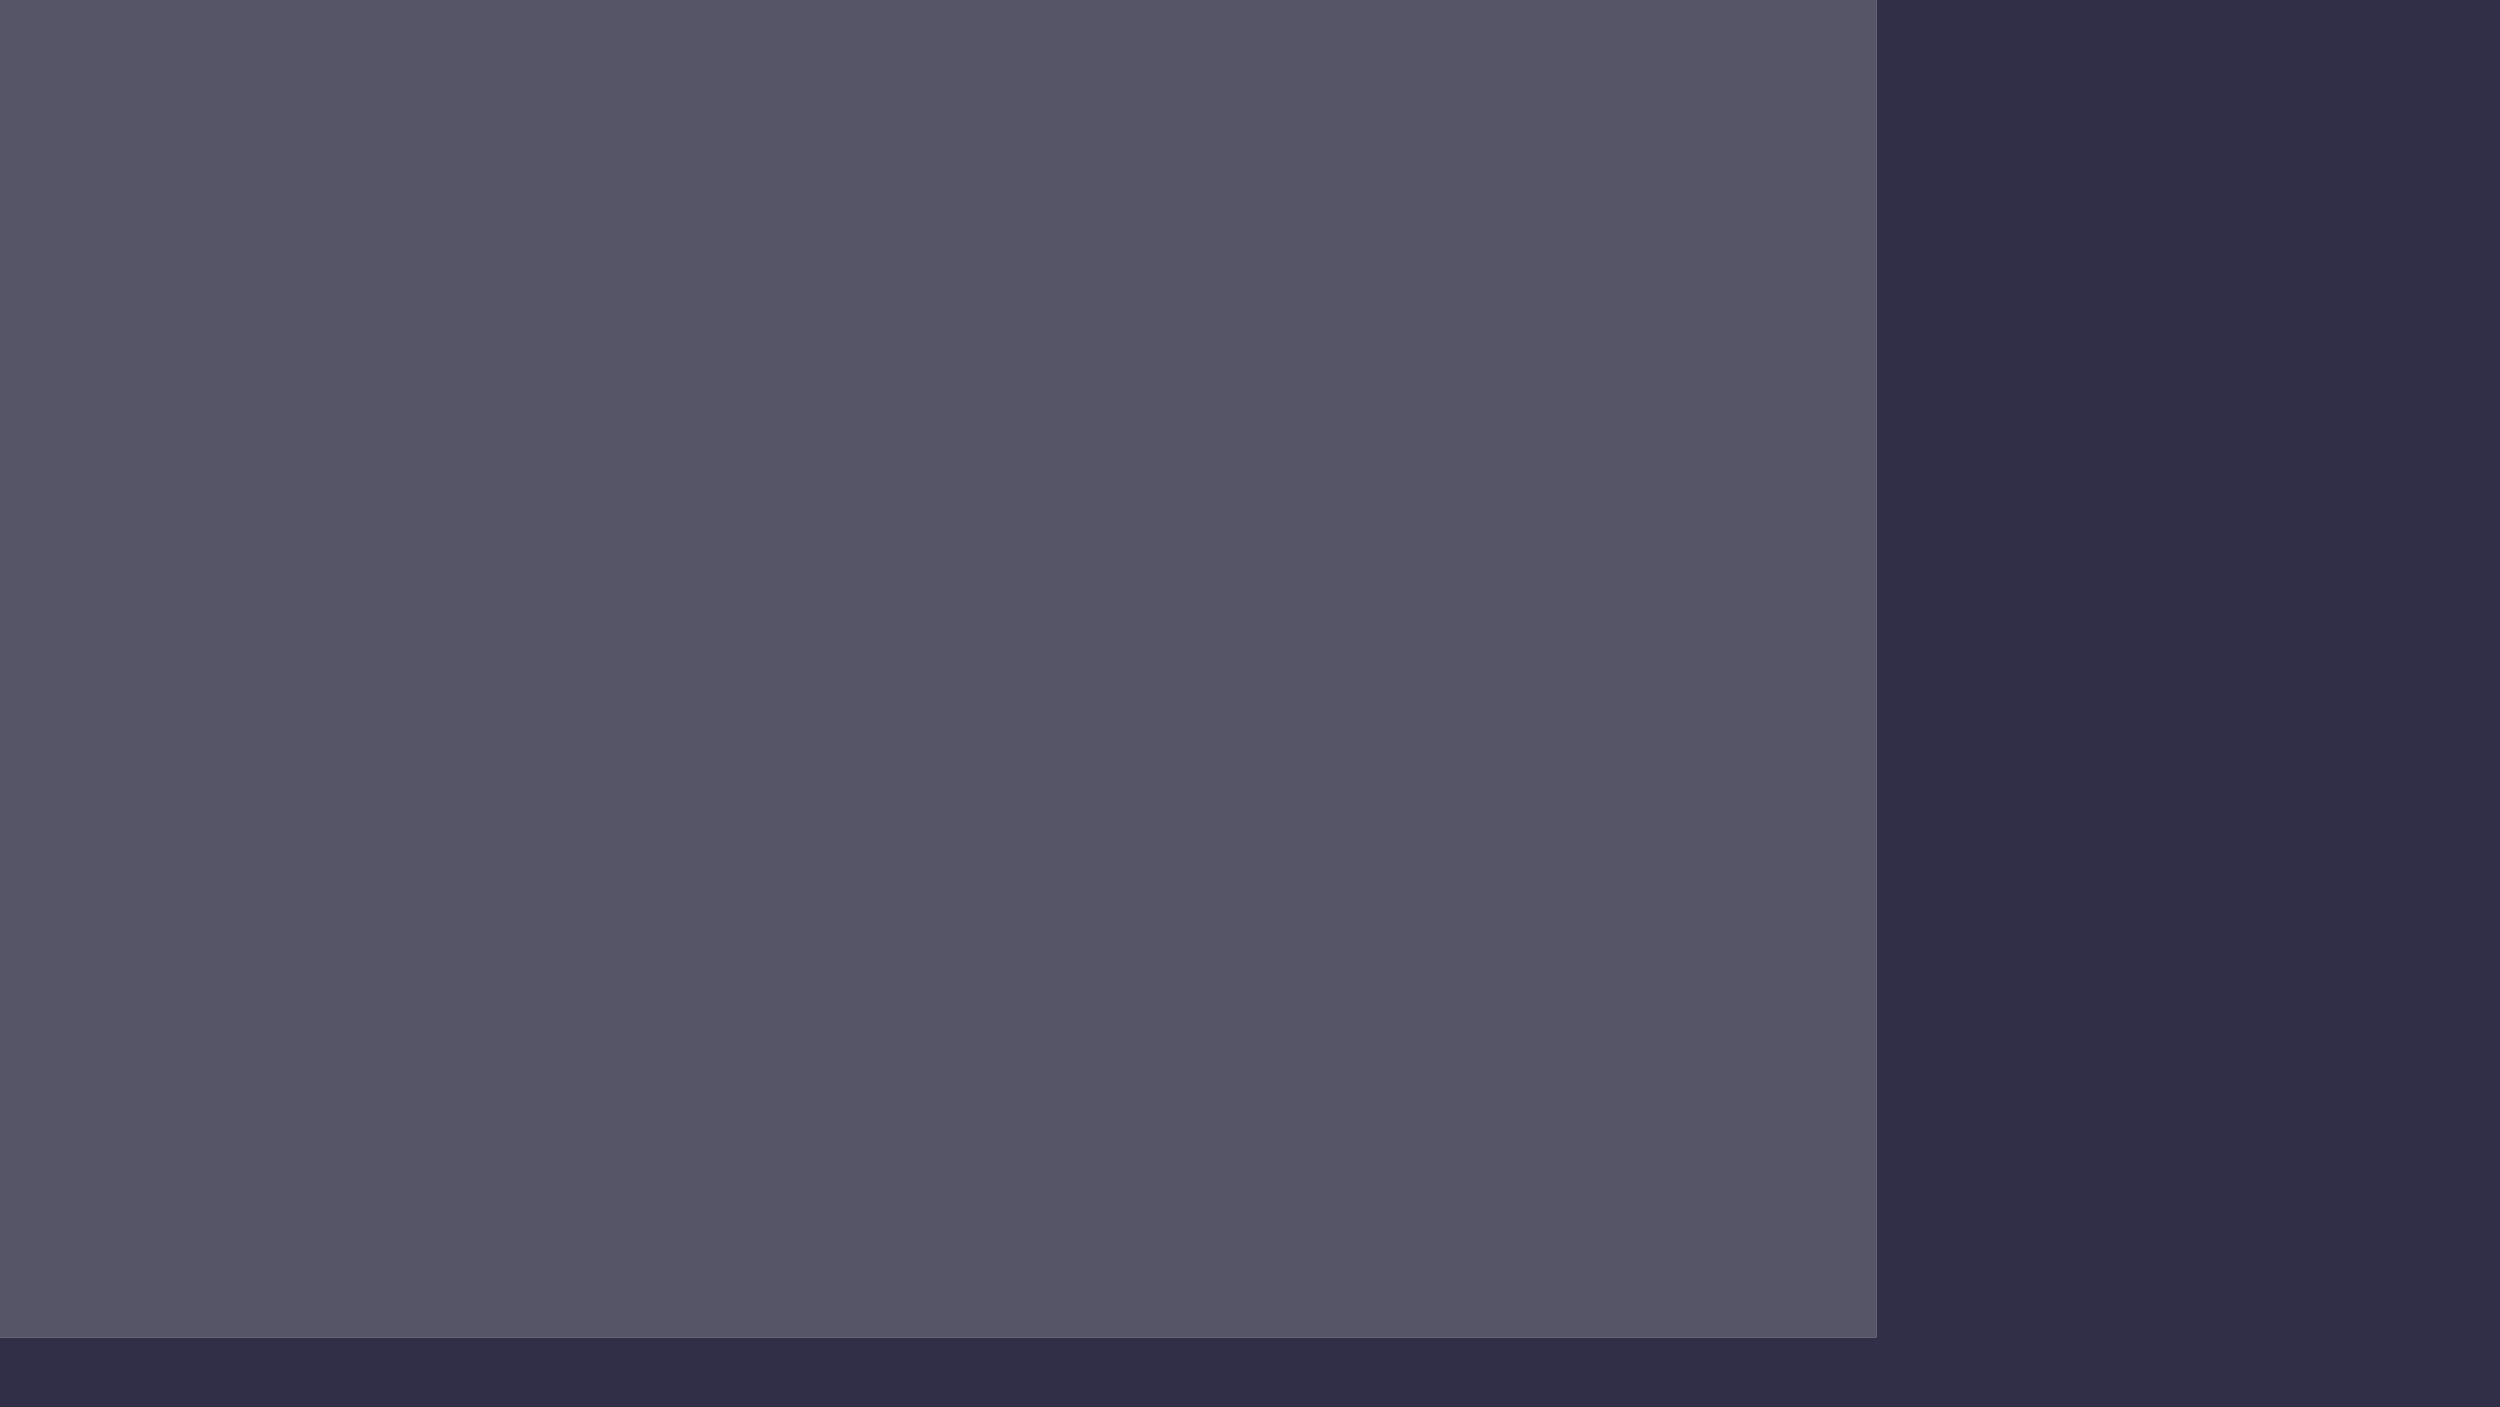
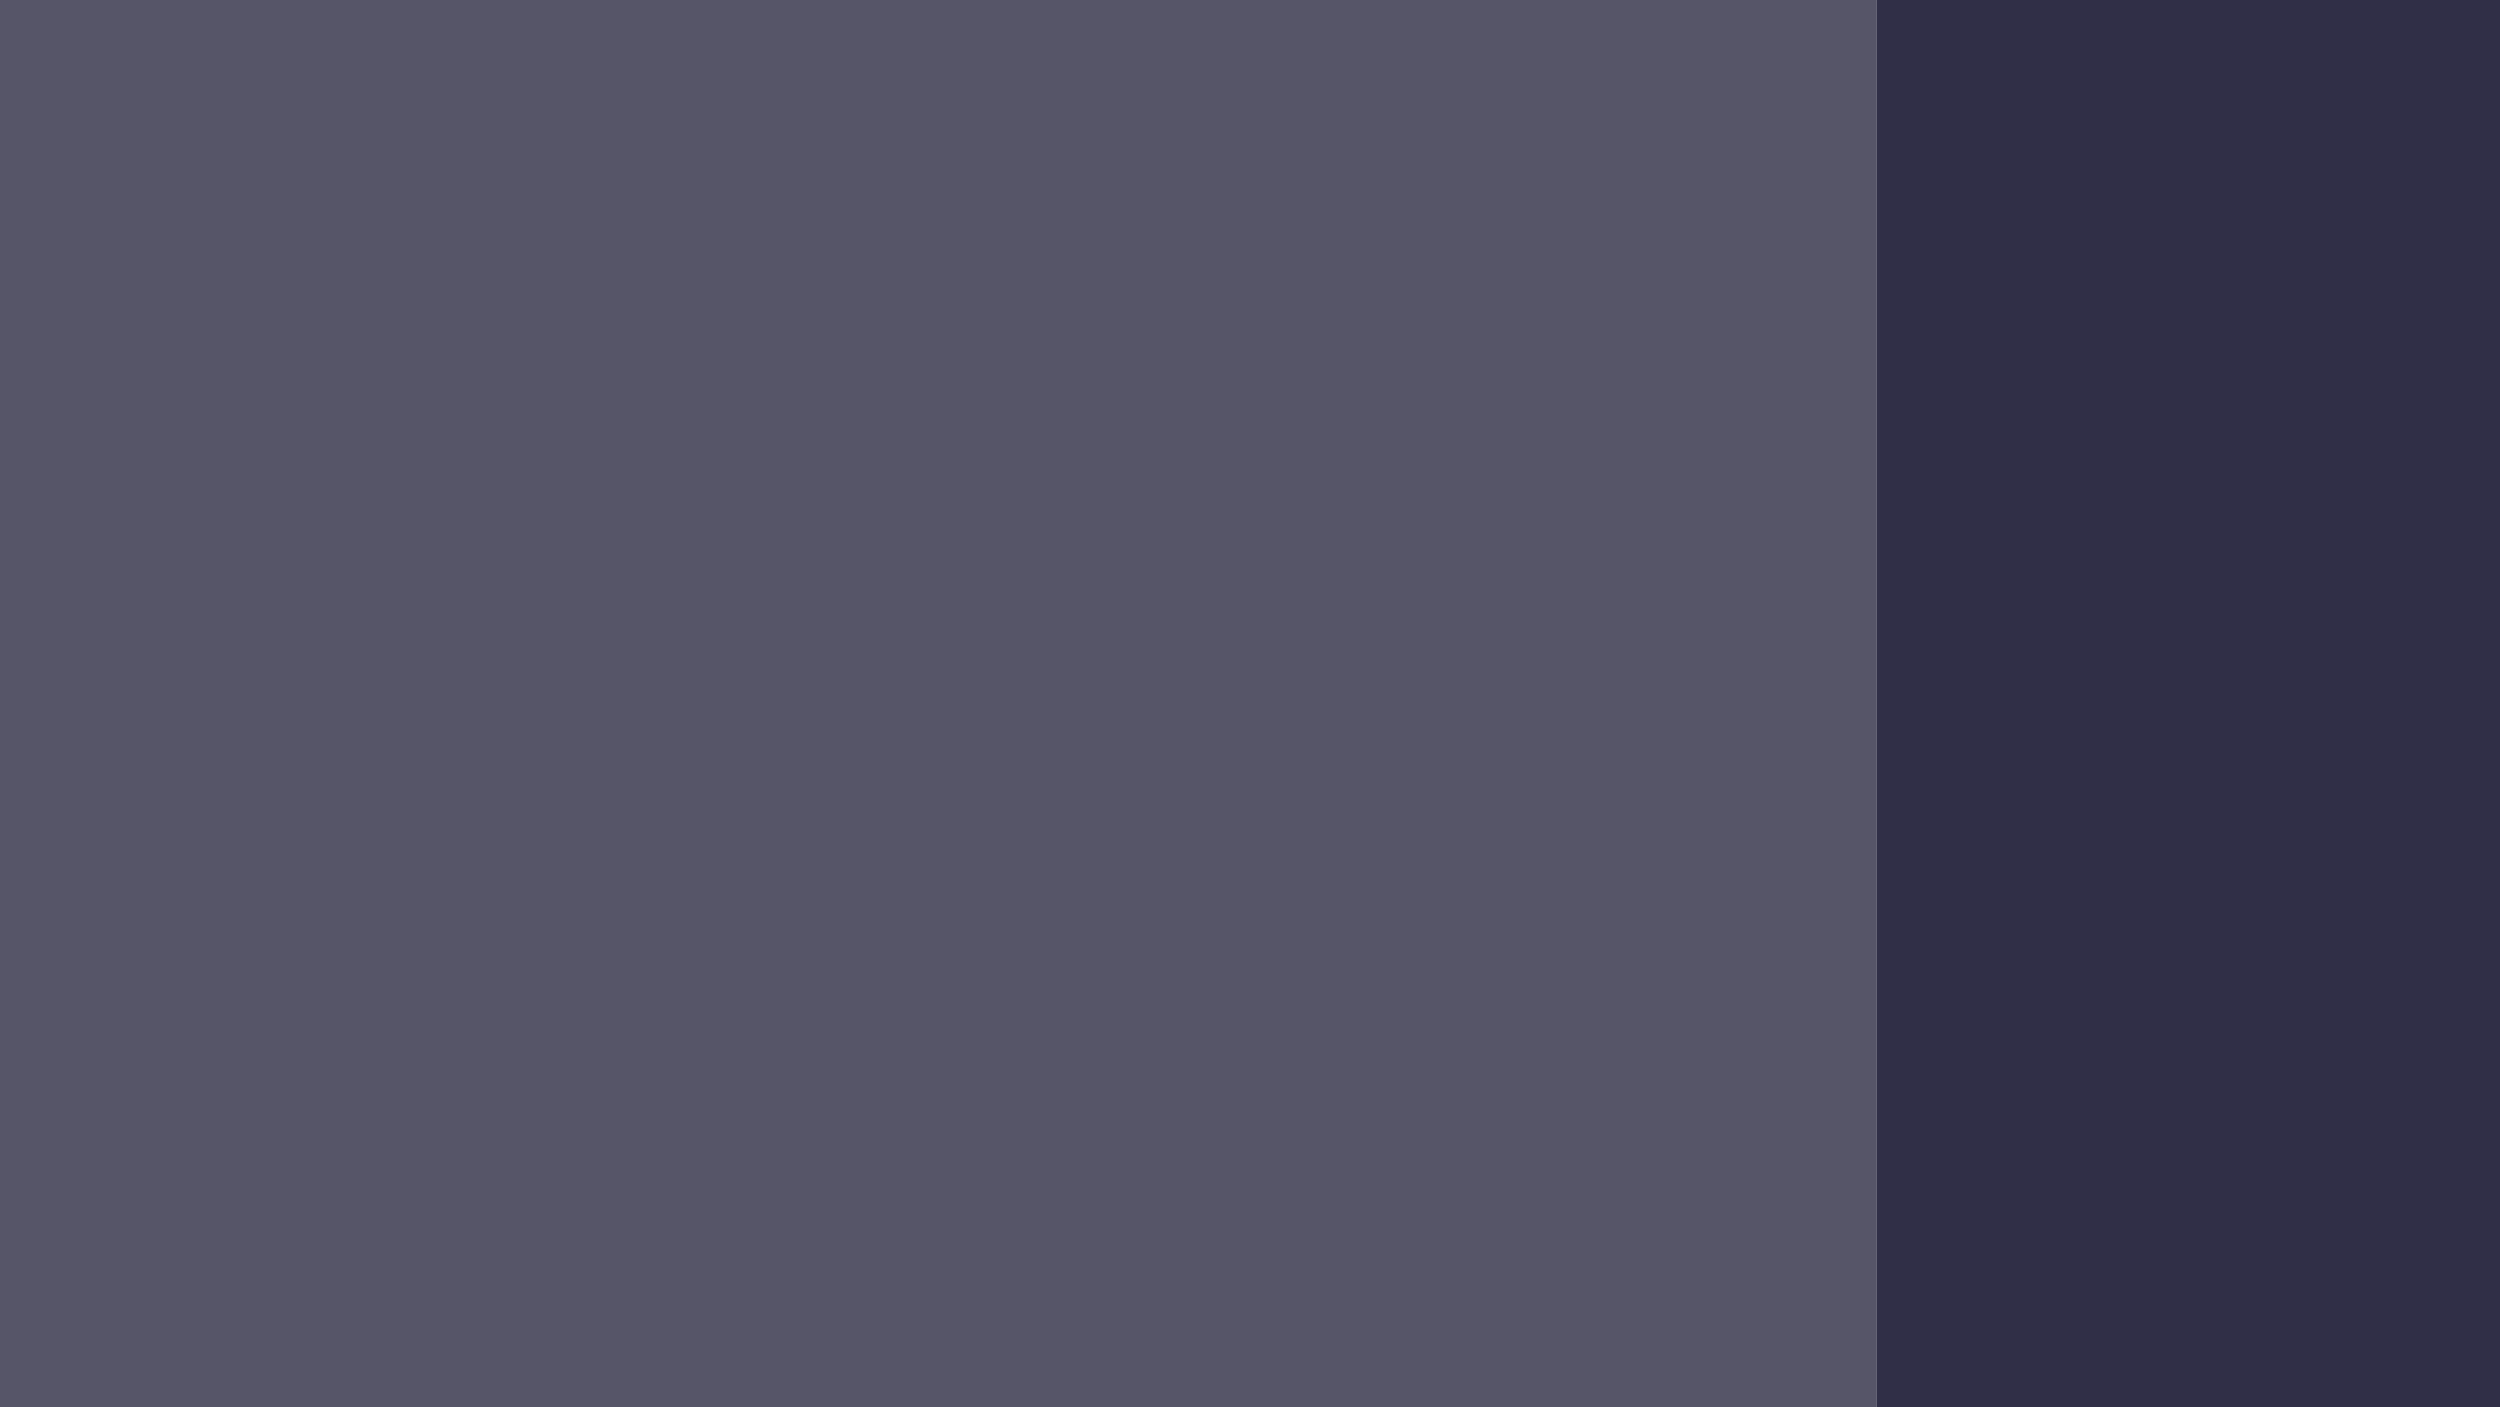
<svg xmlns="http://www.w3.org/2000/svg" xmlns:ns1="http://xml.openoffice.org/svg/export" width="1280" height="720" viewBox="0 0 338.667 190.5" version="1.1" id="svg8">
  <defs id="defs2">
    <clipPath clipPathUnits="userSpaceOnUse" id="presentation_clip_path">
      <rect id="rect10" height="7200" width="12800" y="0" x="0" />
    </clipPath>
    <clipPath clipPathUnits="userSpaceOnUse" id="presentation_clip_path_shrink">
      <rect id="rect13" height="7186" width="12775" y="7" x="12" />
    </clipPath>
    <g id="g18" ns1:id-list="id3" ns1:slide="id1" />
    <g transform="matrix(4.8828125e-4,0,0,-4.8828125e-4,0,0)" id="bullet-char-template-57356">
      <path id="path22" d="M 580,1141 1163,571 580,0 -4,571 Z" />
    </g>
    <g transform="matrix(4.8828125e-4,0,0,-4.8828125e-4,0,0)" id="bullet-char-template-57354">
      <path id="path25" d="M 8,1128 H 1137 V 0 H 8 Z" />
    </g>
    <g transform="matrix(4.8828125e-4,0,0,-4.8828125e-4,0,0)" id="bullet-char-template-10146">
      <path id="path28" d="M 174,0 602,739 174,1481 1456,739 Z M 1358,739 309,1346 659,739 Z" />
    </g>
    <g transform="matrix(4.8828125e-4,0,0,-4.8828125e-4,0,0)" id="bullet-char-template-10132">
      <path id="path31" d="M 2015,739 1276,0 H 717 l 543,543 H 174 v 393 h 1086 l -543,545 h 557 z" />
    </g>
    <g transform="matrix(4.8828125e-4,0,0,-4.8828125e-4,0,0)" id="bullet-char-template-10007">
      <path id="path34" d="m 0,-2 c -7,16 -16,29 -25,39 l 381,530 c -94,256 -141,385 -141,387 0,25 13,38 40,38 9,0 21,-2 34,-5 21,4 42,12 65,25 l 27,-13 111,-251 280,301 64,-25 24,25 c 21,-10 41,-24 62,-43 C 886,937 835,863 770,784 769,783 710,716 594,584 L 774,223 c 0,-27 -21,-55 -63,-84 l 16,-20 C 717,90 699,76 672,76 641,76 570,178 457,381 L 164,-76 c -22,-34 -53,-51 -92,-51 -42,0 -63,17 -64,51 -7,9 -10,24 -10,44 0,9 1,19 2,30 z" />
    </g>
    <g transform="matrix(4.8828125e-4,0,0,-4.8828125e-4,0,0)" id="bullet-char-template-10004">
      <path id="path37" d="M 285,-33 C 182,-33 111,30 74,156 52,228 41,333 41,471 c 0,78 14,145 41,201 34,71 87,106 158,106 53,0 88,-31 106,-94 l 23,-176 c 8,-64 28,-97 59,-98 l 735,706 c 11,11 33,17 66,17 42,0 63,-15 63,-46 V 965 c 0,-36 -10,-64 -30,-84 L 442,47 C 390,-6 338,-33 285,-33 Z" />
    </g>
    <g transform="matrix(4.8828125e-4,0,0,-4.8828125e-4,0,0)" id="bullet-char-template-9679">
      <path id="path40" d="M 813,0 C 632,0 489,54 383,161 276,268 223,411 223,592 c 0,181 53,324 160,431 106,107 249,161 430,161 179,0 323,-54 432,-161 108,-107 162,-251 162,-431 0,-180 -54,-324 -162,-431 C 1136,54 992,0 813,0 Z" />
    </g>
    <g transform="matrix(4.8828125e-4,0,0,-4.8828125e-4,0,0)" id="bullet-char-template-8226">
      <path id="path43" d="m 346,457 c -73,0 -137,26 -191,78 -54,51 -81,114 -81,188 0,73 27,136 81,188 54,52 118,78 191,78 73,0 134,-26 185,-79 51,-51 77,-114 77,-187 0,-75 -25,-137 -76,-188 -50,-52 -112,-78 -186,-78 z" />
    </g>
    <g transform="matrix(4.8828125e-4,0,0,-4.8828125e-4,0,0)" id="bullet-char-template-8211">
      <path id="path46" d="M -4,459 H 1135 V 606 H -4 Z" />
    </g>
    <g transform="matrix(4.8828125e-4,0,0,-4.8828125e-4,0,0)" id="bullet-char-template-61548">
      <path id="path49" d="m 173,740 c 0,163 58,303 173,419 116,115 255,173 419,173 163,0 302,-58 418,-173 116,-116 174,-256 174,-419 0,-163 -58,-303 -174,-418 C 1067,206 928,148 765,148 601,148 462,206 346,322 231,437 173,577 173,740 Z" />
    </g>
  </defs>
  <g id="layer1" transform="translate(0,-106.5)">
-     <path style="fill:#100f2a;fill-opacity:0.863;fill-rule:nonzero;stroke:#00ff00;stroke-width:0;stroke-linejoin:bevel;stroke-miterlimit:4;stroke-dasharray:none;stroke-opacity:0.165" d="M 960.736 -8.744 L 960.736 684.771 L -5.195 684.771 L -5.195 727.199 L 1292.574 727.199 L 1292.574 684.771 L 1292.574 -8.744 L 960.736 -8.744 z " transform="matrix(0.2645833,0,0,0.2645833,0,106.5)" id="rect139" />
-     <rect style="fill:#100f2a;fill-opacity:0.706;fill-rule:nonzero;stroke:#00ff00;stroke-width:0;stroke-linejoin:bevel;stroke-miterlimit:4;stroke-dasharray:none;stroke-opacity:0.165" id="rect139-3" width="256.372" height="183.492" x="-2.178" y="104.187" />
+     <path style="fill:#100f2a;fill-opacity:0.863;fill-rule:nonzero;stroke:#00ff00;stroke-width:0;stroke-linejoin:bevel;stroke-miterlimit:4;stroke-dasharray:none;stroke-opacity:0.165" d="M 254.195,104.186 V 307.123 H -1.375 v 12.415 H 341.994 V 307.123 104.186 Z" id="rect139" />
+     <rect style="fill:#100f2a;fill-opacity:0.706;fill-rule:nonzero;stroke:#00ff00;stroke-width:0;stroke-linejoin:bevel;stroke-miterlimit:4;stroke-dasharray:none;stroke-opacity:0.165" id="rect139-3" width="256.372" height="199.541" x="-2.178" y="104.187" />
  </g>
</svg>
